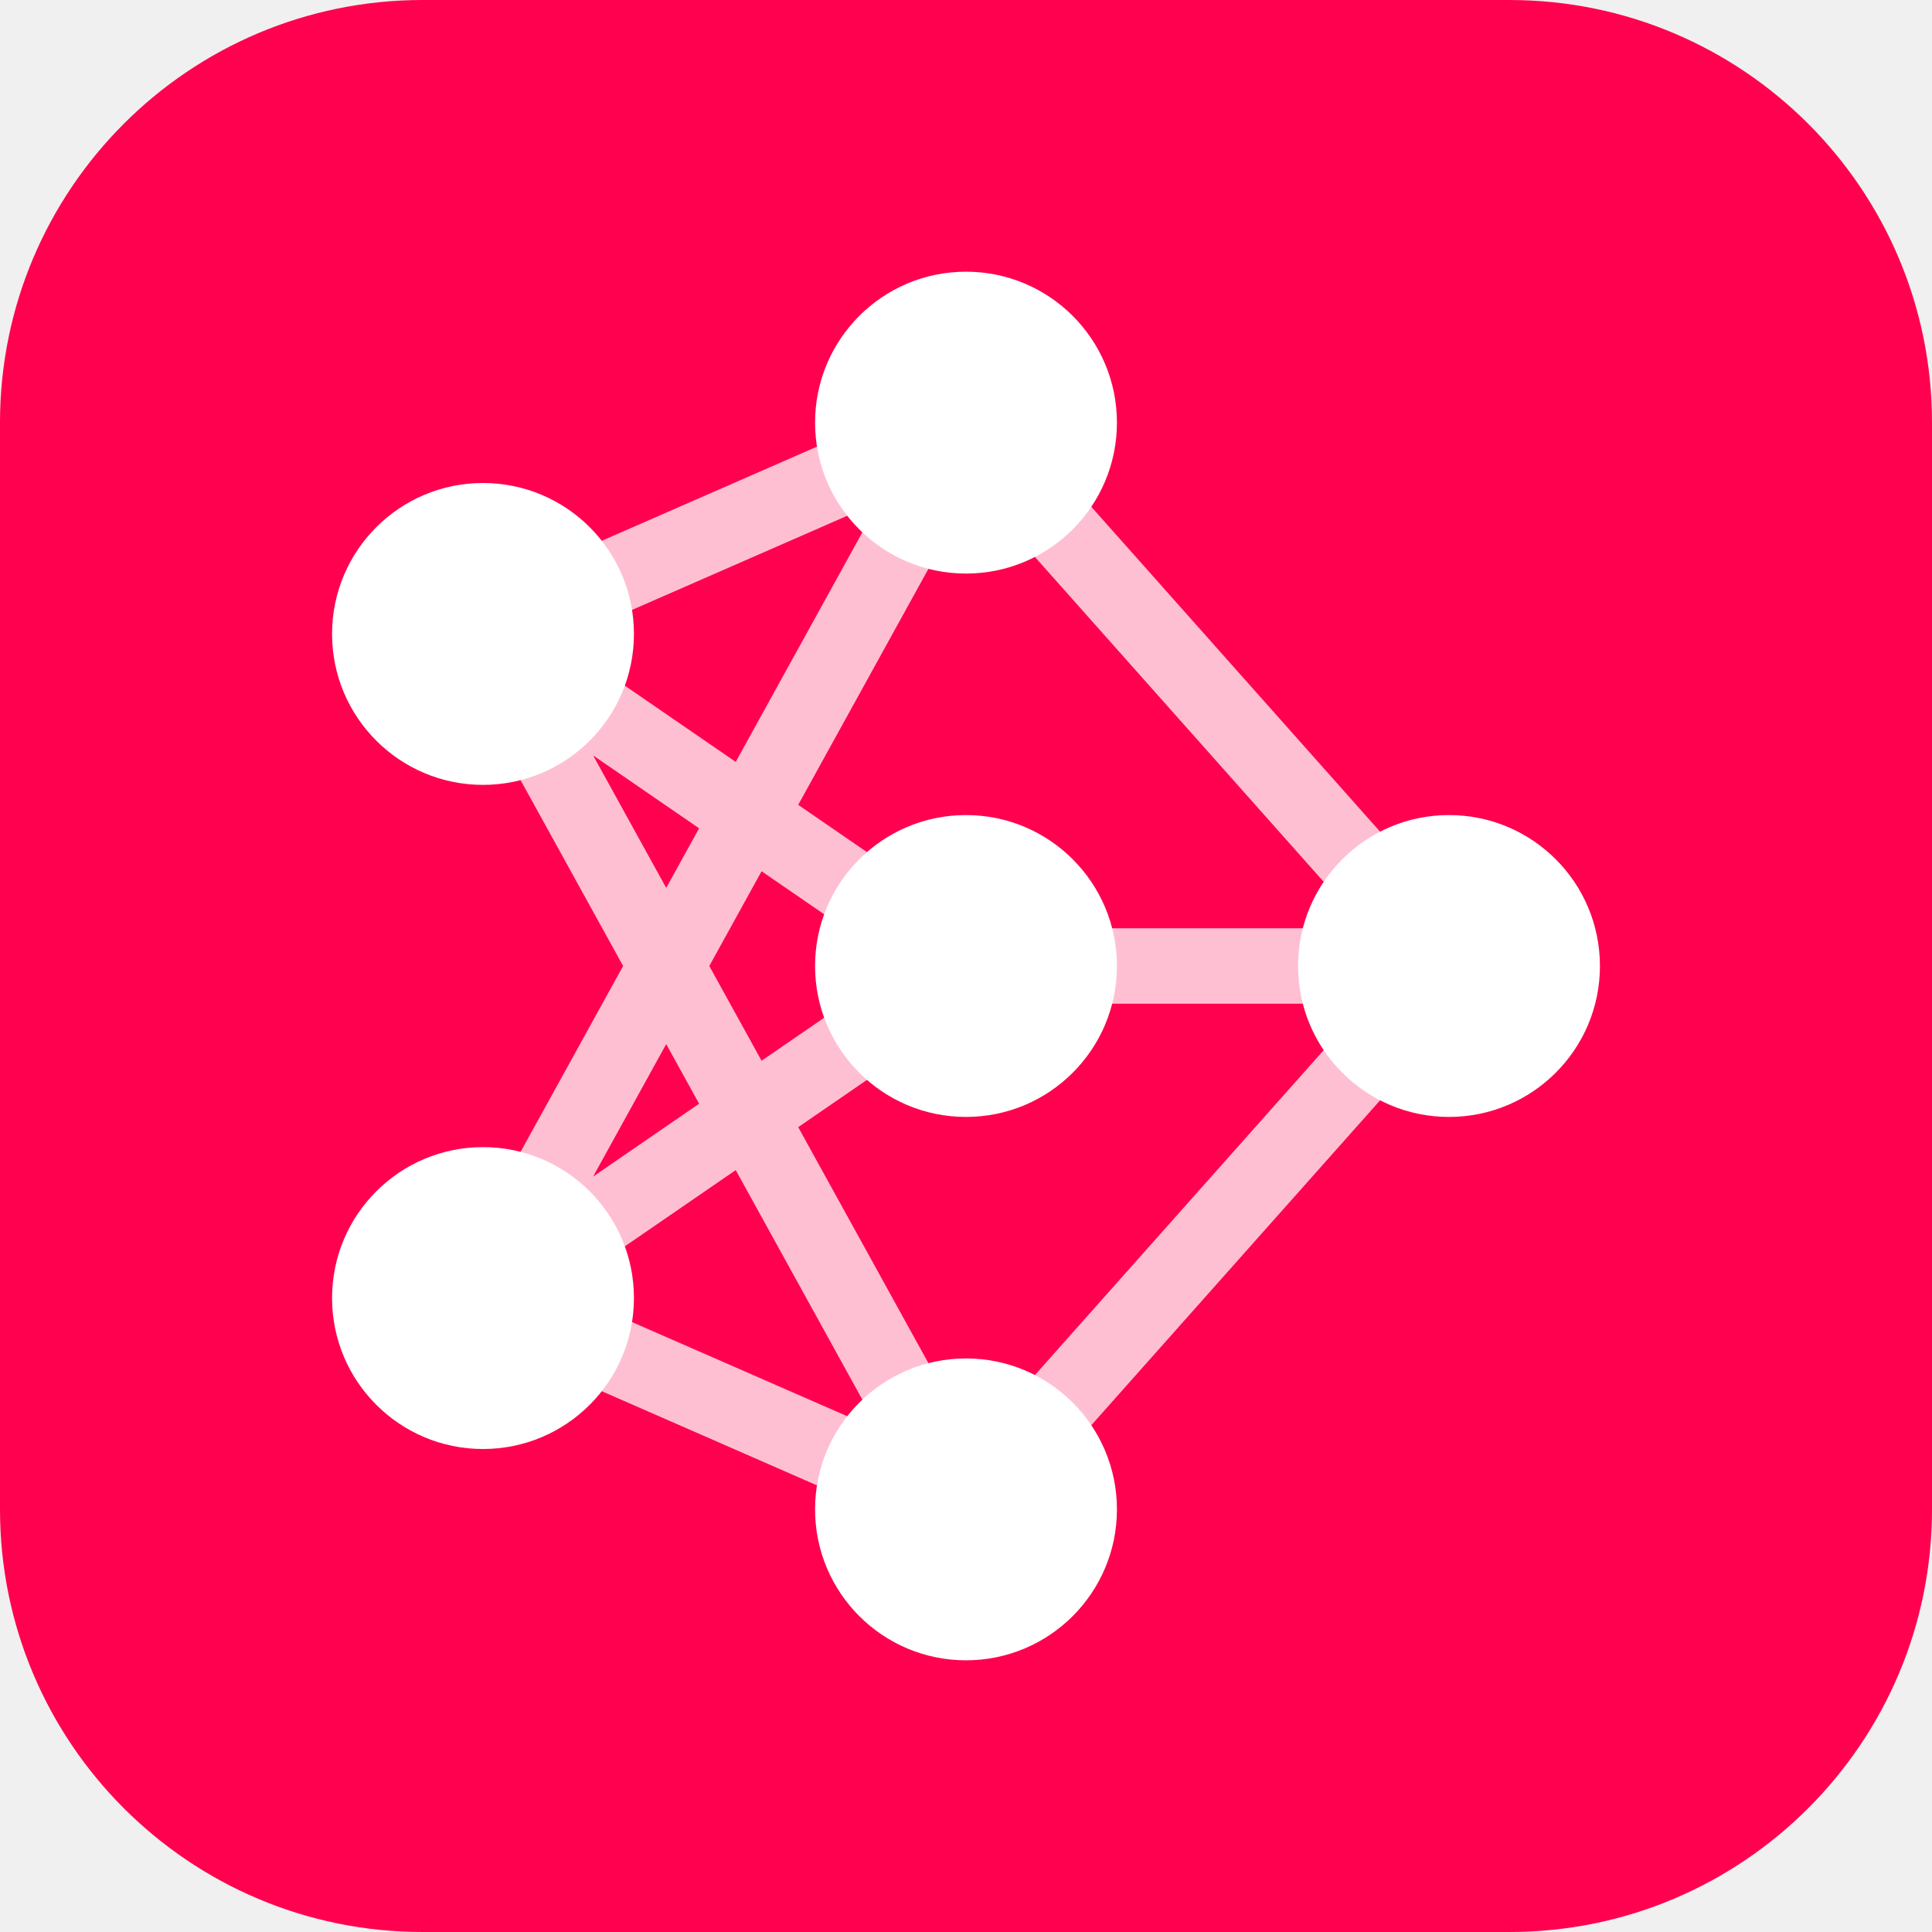
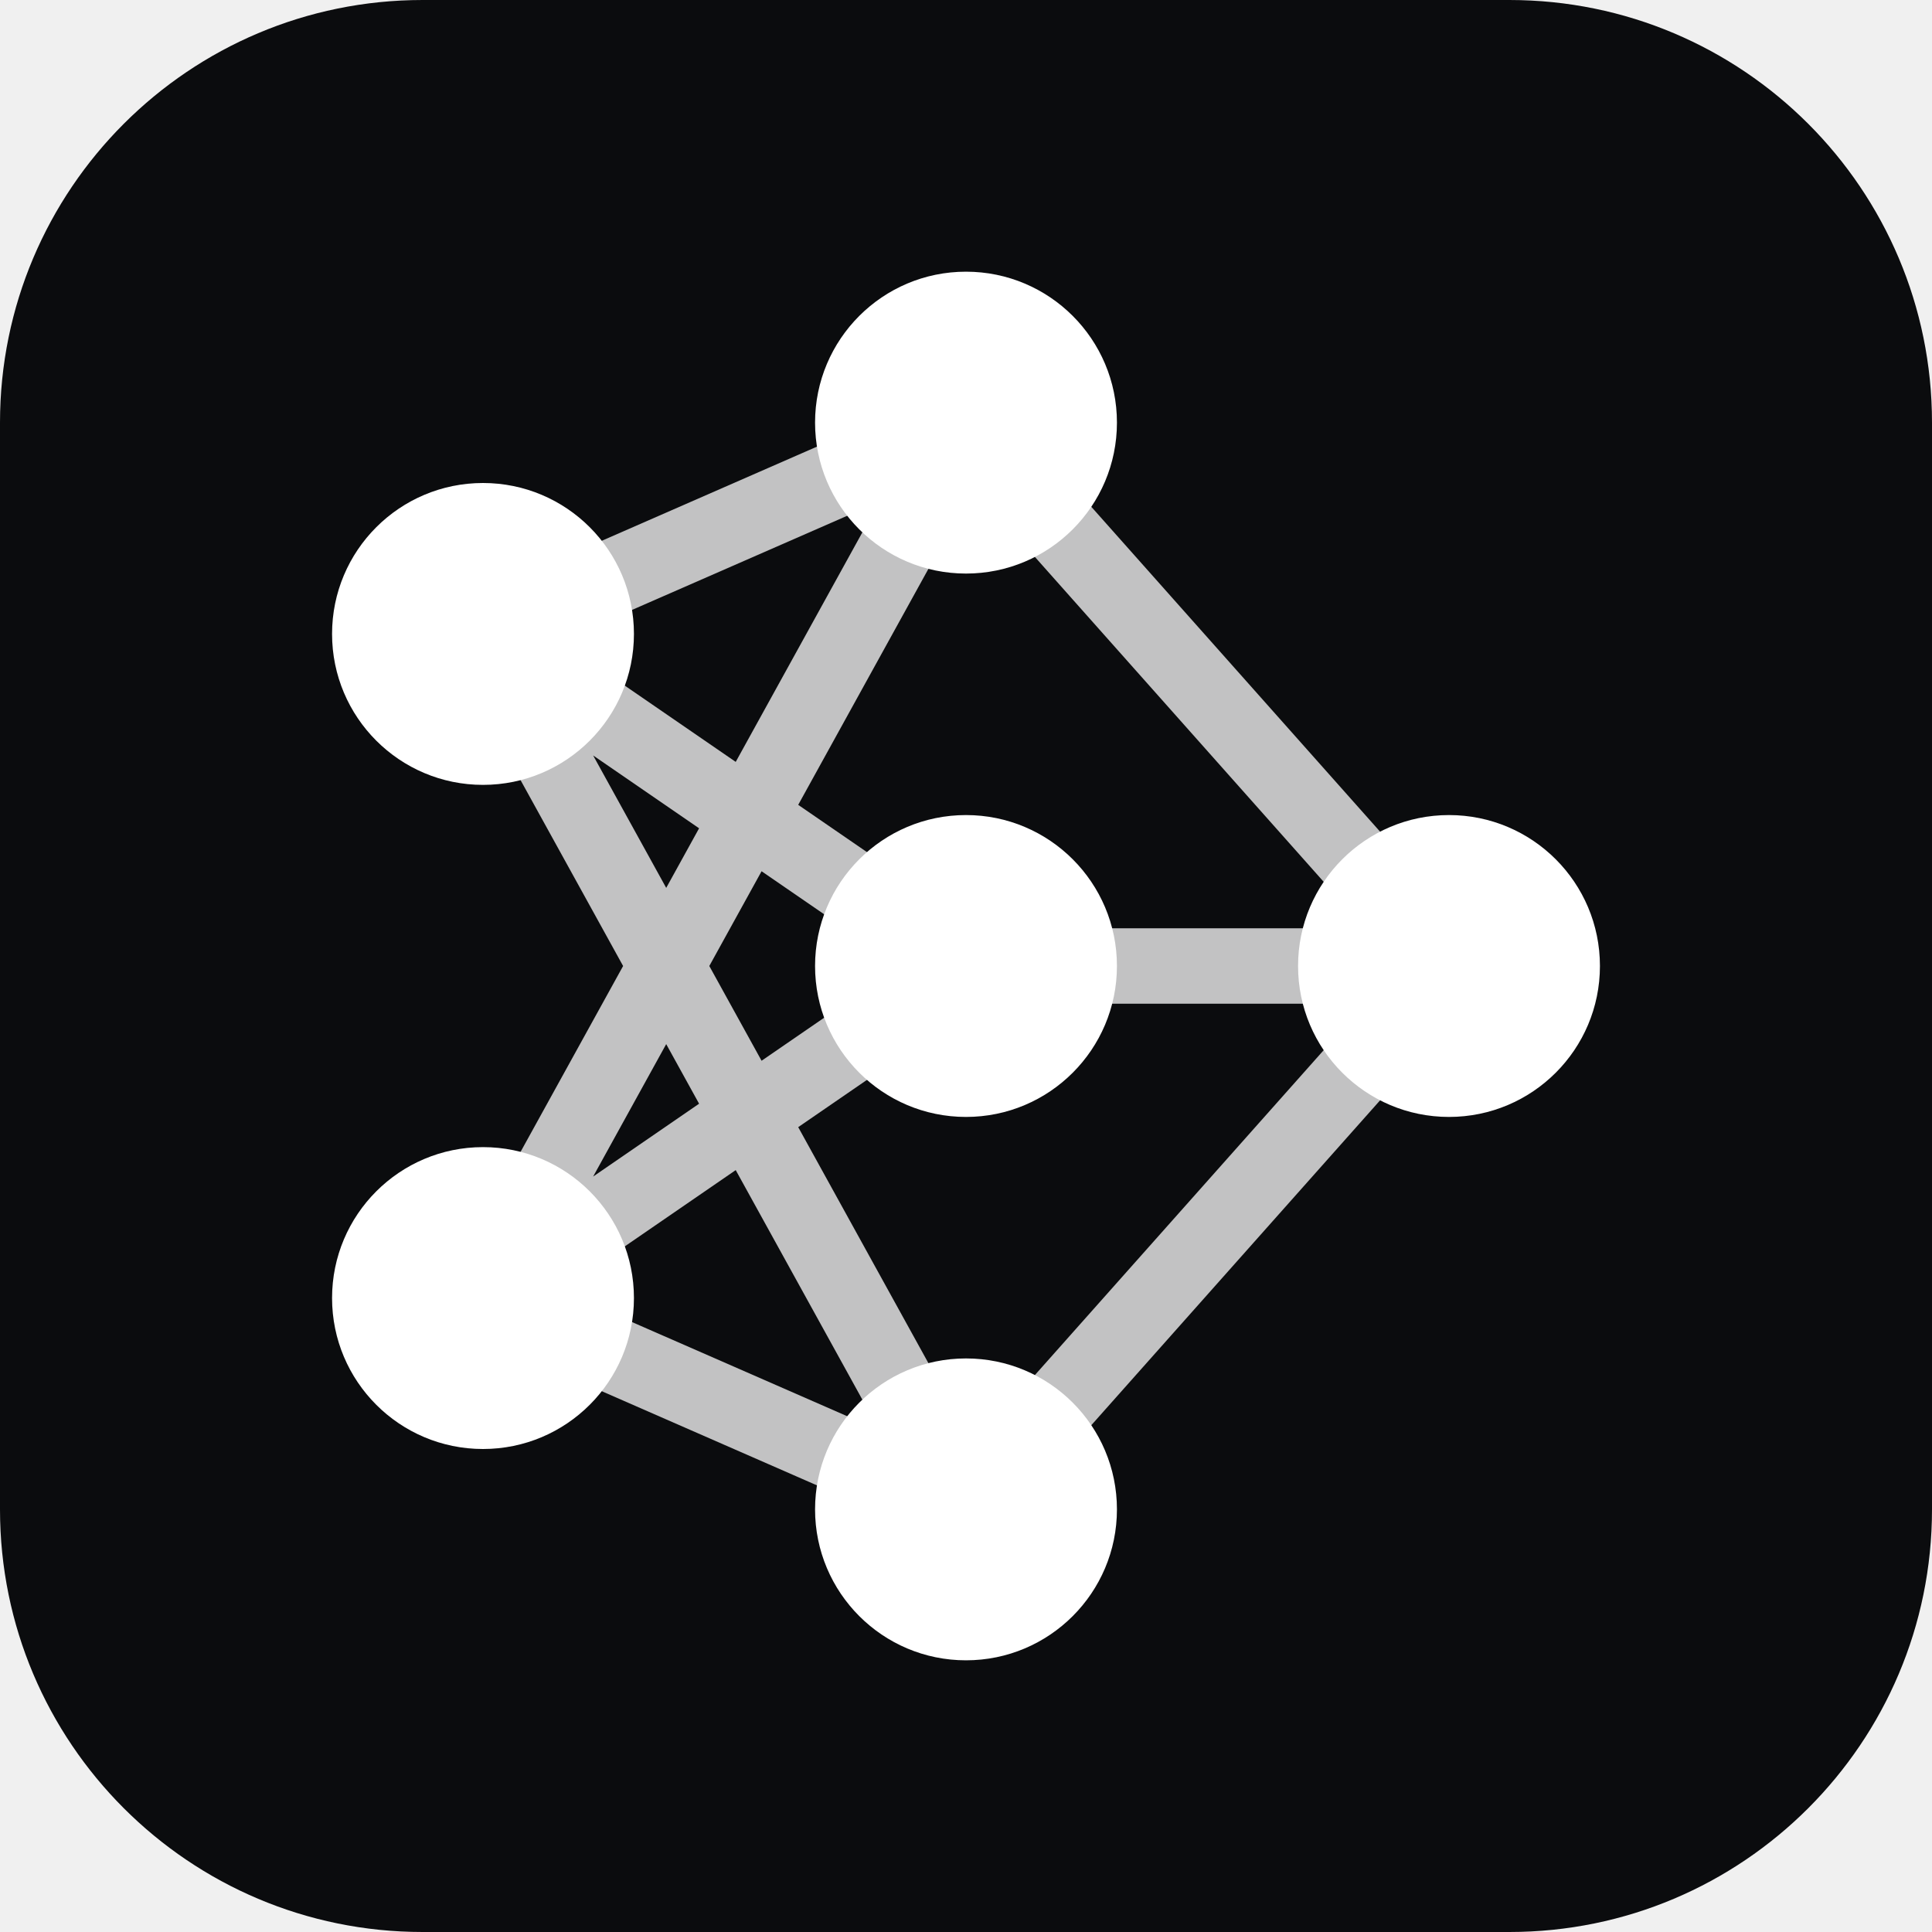
<svg xmlns="http://www.w3.org/2000/svg" viewBox="0 0 64 64">
-   <rect width="64" height="64" rx="14" fill="#ff014f" />
+   <rect width="64" height="64" rx="14" fill="#0b0c0e" />
  <g stroke="#ffffff" stroke-width="2.5" stroke-linecap="round" opacity="0.75">
    <path d="M16 21 32 14M16 21 32 32M16 21 32 50M16 43 32 14M16 43 32 32M16 43 32 50M32 14 48 32M32 32h16M32 50 48 32" />
  </g>
  <g fill="#ffffff">
    <circle cx="16" cy="21" r="5" />
    <circle cx="16" cy="43" r="5" />
    <circle cx="32" cy="14" r="5" />
    <circle cx="32" cy="32" r="5" />
    <circle cx="32" cy="50" r="5" />
    <circle cx="48" cy="32" r="5" />
  </g>
</svg>
